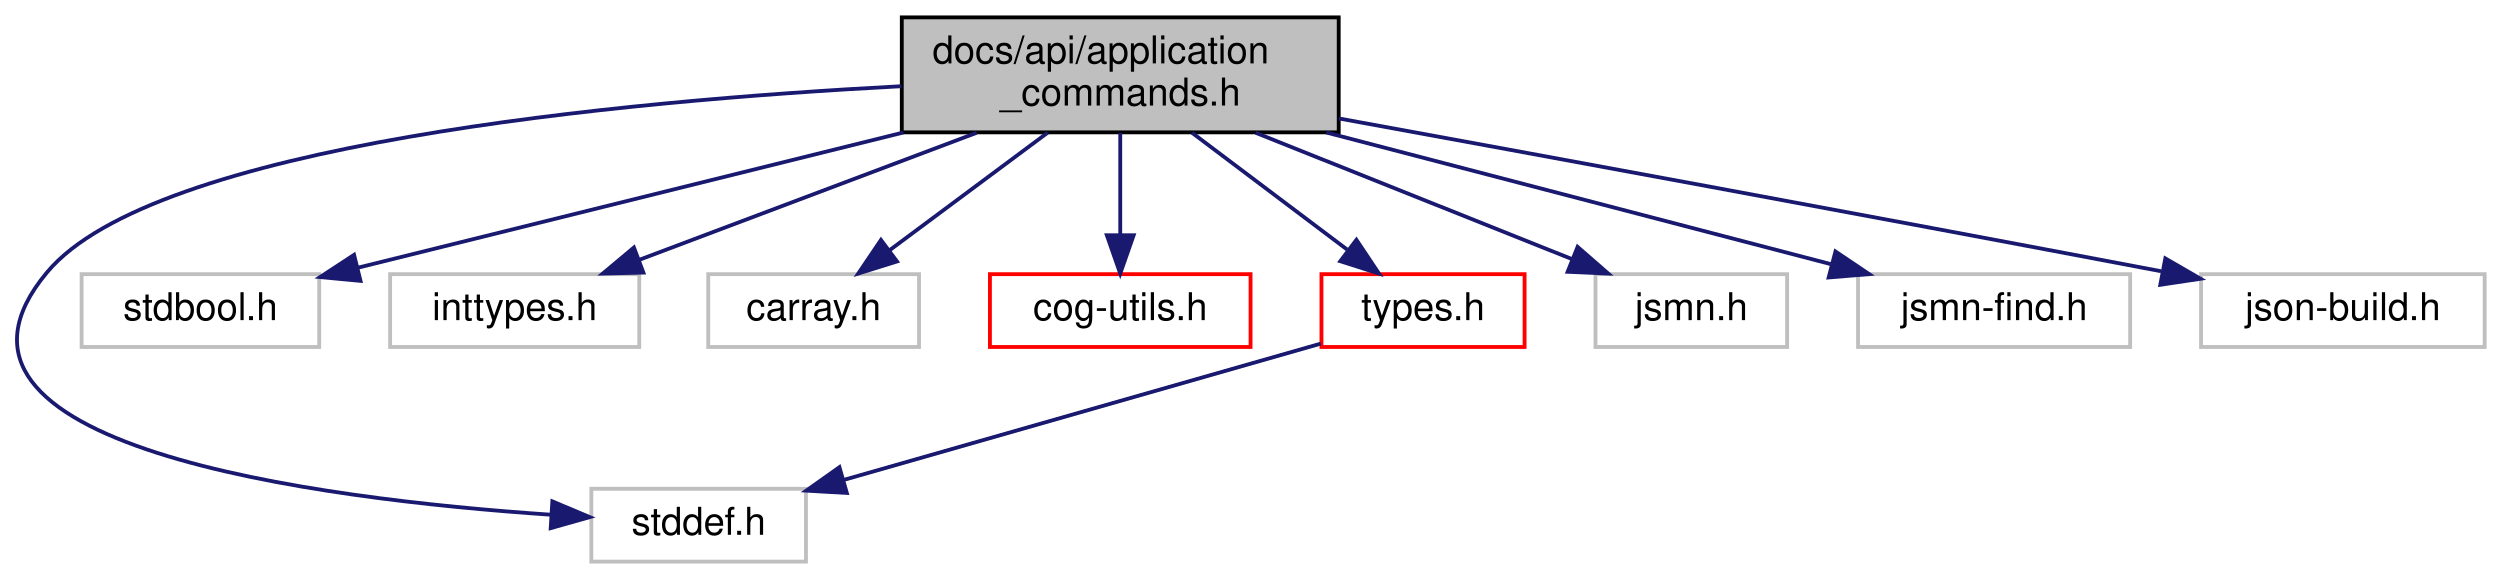
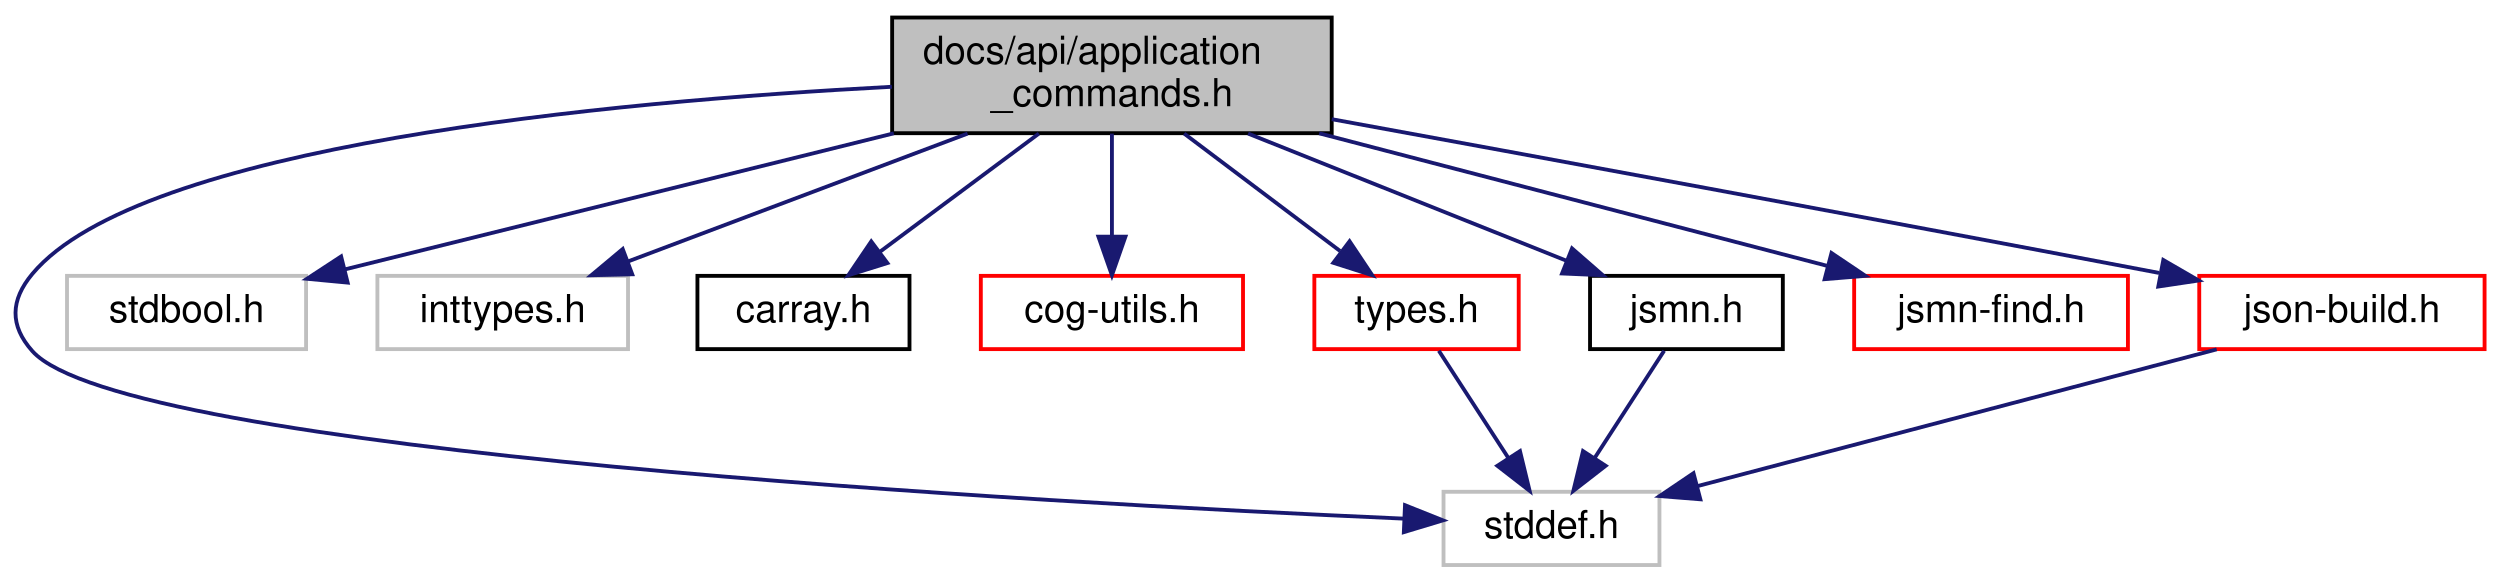
- <svg xmlns="http://www.w3.org/2000/svg" xmlns:xlink="http://www.w3.org/1999/xlink" width="652pt" height="151pt" viewBox="0.00 0.00 652.29 151.00">
+ <svg xmlns="http://www.w3.org/2000/svg" xmlns:xlink="http://www.w3.org/1999/xlink" width="648pt" height="151pt" viewBox="0.00 0.00 648.38 151.00">
  <g id="graph0" class="graph" transform="scale(1 1) rotate(0) translate(4 147)">
    <g id="node1" class="node">
      <g id="a_node1">
        <a xlink:title="Generated code.">
-           <polygon fill="#bfbfbf" stroke="black" points="231.29,-112.5 231.29,-142.5 345.29,-142.5 345.29,-112.5 231.29,-112.5" />
-           <text text-anchor="start" x="239.29" y="-130.5" font-family="Helvetica,sans-Serif" font-size="10.00">docs/api/application</text>
-           <text text-anchor="middle" x="288.29" y="-119.5" font-family="Helvetica,sans-Serif" font-size="10.00">_commands.h</text>
+           <polygon fill="#bfbfbf" stroke="black" points="227.38,-112.5 227.38,-142.5 341.38,-142.5 341.38,-112.5 227.38,-112.5" />
+           <text text-anchor="start" x="235.38" y="-130.5" font-family="Helvetica,sans-Serif" font-size="10.00">docs/api/application</text>
+           <text text-anchor="middle" x="284.38" y="-119.5" font-family="Helvetica,sans-Serif" font-size="10.00">_commands.h</text>
        </a>
      </g>
    </g>
    <g id="node2" class="node">
      <g id="a_node2">
        <a xlink:title=" ">
-           <polygon fill="none" stroke="#bfbfbf" points="150.29,-0.5 150.29,-19.5 206.29,-19.5 206.29,-0.5 150.29,-0.5" />
-           <text text-anchor="middle" x="178.29" y="-7.5" font-family="Helvetica,sans-Serif" font-size="10.00">stddef.h</text>
+           <polygon fill="none" stroke="#bfbfbf" points="370.38,-0.5 370.38,-19.5 426.38,-19.5 426.38,-0.5 370.38,-0.5" />
+           <text text-anchor="middle" x="398.38" y="-7.5" font-family="Helvetica,sans-Serif" font-size="10.00">stddef.h</text>
        </a>
      </g>
    </g>
    <g id="edge1" class="edge">
-       <path fill="none" stroke="midnightblue" d="M231.2,-124.54C157.71,-120.68 36.12,-109.31 8.29,-76 -29.64,-30.62 78.77,-16.85 139.81,-12.73" />
-       <polygon fill="midnightblue" stroke="midnightblue" points="140.12,-16.22 149.88,-12.11 139.69,-9.23 140.12,-16.22" />
+       <path fill="none" stroke="midnightblue" d="M227.3,-124.54C153.8,-120.68 32.22,-109.31 4.38,-76 -1.32,-69.18 -1.53,-62.63 4.38,-56 27.83,-29.72 265.5,-16.7 359.97,-12.54" />
+       <polygon fill="midnightblue" stroke="midnightblue" points="360.39,-16.02 370.23,-12.09 360.09,-9.03 360.39,-16.02" />
    </g>
    <g id="node3" class="node">
      <g id="a_node3">
        <a xlink:title=" ">
-           <polygon fill="none" stroke="#bfbfbf" points="17.29,-56.5 17.29,-75.5 79.29,-75.5 79.29,-56.5 17.29,-56.5" />
-           <text text-anchor="middle" x="48.29" y="-63.5" font-family="Helvetica,sans-Serif" font-size="10.00">stdbool.h</text>
+           <polygon fill="none" stroke="#bfbfbf" points="13.38,-56.5 13.38,-75.5 75.38,-75.5 75.38,-56.5 13.38,-56.5" />
+           <text text-anchor="middle" x="44.38" y="-63.5" font-family="Helvetica,sans-Serif" font-size="10.00">stdbool.h</text>
        </a>
      </g>
    </g>
    <g id="edge2" class="edge">
-       <path fill="none" stroke="midnightblue" d="M231.72,-112.47C187.99,-101.63 128.49,-86.88 89.27,-77.16" />
-       <polygon fill="midnightblue" stroke="midnightblue" points="90.06,-73.75 79.51,-74.74 88.38,-80.54 90.06,-73.75" />
+       <path fill="none" stroke="midnightblue" d="M227.81,-112.47C184.08,-101.63 124.59,-86.88 85.37,-77.16" />
+       <polygon fill="midnightblue" stroke="midnightblue" points="86.16,-73.75 75.61,-74.74 84.47,-80.54 86.16,-73.75" />
    </g>
    <g id="node4" class="node">
      <g id="a_node4">
        <a xlink:title=" ">
-           <polygon fill="none" stroke="#bfbfbf" points="97.79,-56.5 97.79,-75.5 162.79,-75.5 162.79,-56.5 97.79,-56.5" />
-           <text text-anchor="middle" x="130.29" y="-63.5" font-family="Helvetica,sans-Serif" font-size="10.00">inttypes.h</text>
+           <polygon fill="none" stroke="#bfbfbf" points="93.88,-56.5 93.88,-75.5 158.88,-75.5 158.88,-56.5 93.88,-56.5" />
+           <text text-anchor="middle" x="126.38" y="-63.5" font-family="Helvetica,sans-Serif" font-size="10.00">inttypes.h</text>
        </a>
      </g>
    </g>
    <g id="edge3" class="edge">
-       <path fill="none" stroke="midnightblue" d="M250.84,-112.4C224.1,-102.33 188.47,-88.91 162.89,-79.28" />
-       <polygon fill="midnightblue" stroke="midnightblue" points="163.87,-75.91 153.28,-75.66 161.4,-82.46 163.87,-75.91" />
+       <path fill="none" stroke="midnightblue" d="M246.94,-112.4C220.19,-102.33 184.56,-88.91 158.98,-79.28" />
+       <polygon fill="midnightblue" stroke="midnightblue" points="159.97,-75.91 149.37,-75.66 157.5,-82.46 159.97,-75.91" />
    </g>
    <g id="node5" class="node">
      <g id="a_node5">
-         <a xlink:title=" ">
-           <polygon fill="none" stroke="#bfbfbf" points="180.79,-56.5 180.79,-75.5 235.79,-75.5 235.79,-56.5 180.79,-56.5" />
-           <text text-anchor="middle" x="208.29" y="-63.5" font-family="Helvetica,sans-Serif" font-size="10.00">carray.h</text>
+         <a xlink:href="carray_8h_source.html" target="_top" xlink:title=" ">
+           <polygon fill="none" stroke="black" points="176.88,-56.5 176.88,-75.5 231.88,-75.5 231.88,-56.5 176.88,-56.5" />
+           <text text-anchor="middle" x="204.38" y="-63.5" font-family="Helvetica,sans-Serif" font-size="10.00">carray.h</text>
        </a>
      </g>
    </g>
    <g id="edge4" class="edge">
-       <path fill="none" stroke="midnightblue" d="M269.33,-112.4C256.87,-103.13 240.59,-91.03 227.98,-81.65" />
-       <polygon fill="midnightblue" stroke="midnightblue" points="230.04,-78.82 219.93,-75.66 225.86,-84.43 230.04,-78.82" />
+       <path fill="none" stroke="midnightblue" d="M265.43,-112.4C252.96,-103.13 236.69,-91.03 224.08,-81.65" />
+       <polygon fill="midnightblue" stroke="midnightblue" points="226.14,-78.82 216.02,-75.66 221.96,-84.43 226.14,-78.82" />
    </g>
    <g id="node6" class="node">
      <g id="a_node6">
        <a xlink:href="cog-utils_8h_source.html" target="_top" xlink:title=" ">
-           <polygon fill="none" stroke="red" points="254.29,-56.5 254.29,-75.5 322.29,-75.5 322.29,-56.5 254.29,-56.5" />
-           <text text-anchor="middle" x="288.29" y="-63.5" font-family="Helvetica,sans-Serif" font-size="10.00">cog-utils.h</text>
+           <polygon fill="none" stroke="red" points="250.38,-56.5 250.38,-75.5 318.38,-75.5 318.38,-56.5 250.38,-56.5" />
+           <text text-anchor="middle" x="284.38" y="-63.5" font-family="Helvetica,sans-Serif" font-size="10.00">cog-utils.h</text>
        </a>
      </g>
    </g>
    <g id="edge5" class="edge">
-       <path fill="none" stroke="midnightblue" d="M288.29,-112.4C288.29,-104.47 288.29,-94.46 288.29,-85.86" />
-       <polygon fill="midnightblue" stroke="midnightblue" points="291.79,-85.66 288.29,-75.66 284.79,-85.66 291.79,-85.66" />
+       <path fill="none" stroke="midnightblue" d="M284.38,-112.4C284.38,-104.47 284.38,-94.46 284.38,-85.86" />
+       <polygon fill="midnightblue" stroke="midnightblue" points="287.88,-85.66 284.38,-75.66 280.88,-85.66 287.88,-85.66" />
    </g>
    <g id="node7" class="node">
      <g id="a_node7">
        <a xlink:href="types_8h.html" target="_top" xlink:title=" ">
-           <polygon fill="none" stroke="red" points="340.79,-56.5 340.79,-75.5 393.79,-75.5 393.79,-56.5 340.79,-56.5" />
-           <text text-anchor="middle" x="367.29" y="-63.5" font-family="Helvetica,sans-Serif" font-size="10.00">types.h</text>
+           <polygon fill="none" stroke="red" points="336.88,-56.5 336.88,-75.5 389.88,-75.5 389.88,-56.5 336.88,-56.5" />
+           <text text-anchor="middle" x="363.38" y="-63.5" font-family="Helvetica,sans-Serif" font-size="10.00">types.h</text>
        </a>
      </g>
    </g>
    <g id="edge6" class="edge">
-       <path fill="none" stroke="midnightblue" d="M307.01,-112.4C319.2,-103.22 335.08,-91.26 347.48,-81.92" />
-       <polygon fill="midnightblue" stroke="midnightblue" points="349.91,-84.47 355.79,-75.66 345.7,-78.88 349.91,-84.47" />
+       <path fill="none" stroke="midnightblue" d="M303.11,-112.4C315.3,-103.22 331.18,-91.26 343.58,-81.92" />
+       <polygon fill="midnightblue" stroke="midnightblue" points="346.01,-84.47 351.89,-75.66 341.8,-78.88 346.01,-84.47" />
    </g>
    <g id="node8" class="node">
      <g id="a_node8">
-         <a xlink:title=" ">
-           <polygon fill="none" stroke="#bfbfbf" points="412.29,-56.5 412.29,-75.5 462.29,-75.5 462.29,-56.5 412.29,-56.5" />
-           <text text-anchor="middle" x="437.29" y="-63.5" font-family="Helvetica,sans-Serif" font-size="10.00">jsmn.h</text>
+         <a xlink:href="jsmn_8h_source.html" target="_top" xlink:title=" ">
+           <polygon fill="none" stroke="black" points="408.38,-56.5 408.38,-75.5 458.38,-75.5 458.38,-56.5 408.38,-56.5" />
+           <text text-anchor="middle" x="433.38" y="-63.5" font-family="Helvetica,sans-Serif" font-size="10.00">jsmn.h</text>
        </a>
      </g>
    </g>
    <g id="edge8" class="edge">
-       <path fill="none" stroke="midnightblue" d="M323.6,-112.4C348.71,-102.37 382.13,-89.03 406.22,-79.4" />
-       <polygon fill="midnightblue" stroke="midnightblue" points="407.62,-82.62 415.61,-75.66 405.02,-76.12 407.62,-82.62" />
+       <path fill="none" stroke="midnightblue" d="M319.7,-112.4C344.81,-102.37 378.22,-89.03 402.32,-79.4" />
+       <polygon fill="midnightblue" stroke="midnightblue" points="403.71,-82.62 411.7,-75.66 401.12,-76.12 403.71,-82.62" />
    </g>
    <g id="node9" class="node">
      <g id="a_node9">
-         <a xlink:title=" ">
-           <polygon fill="none" stroke="#bfbfbf" points="480.79,-56.5 480.79,-75.5 551.79,-75.5 551.79,-56.5 480.79,-56.5" />
-           <text text-anchor="middle" x="516.29" y="-63.5" font-family="Helvetica,sans-Serif" font-size="10.00">jsmn-find.h</text>
-         </a>
-       </g>
-     </g>
-     <g id="edge9" class="edge">
-       <path fill="none" stroke="midnightblue" d="M342.03,-112.47C382.23,-101.99 436.44,-87.84 473.67,-78.12" />
-       <polygon fill="midnightblue" stroke="midnightblue" points="474.9,-81.42 483.69,-75.51 473.13,-74.64 474.9,-81.42" />
-     </g>
-     <g id="node10" class="node">
-       <g id="a_node10">
-         <a xlink:title=" ">
-           <polygon fill="none" stroke="#bfbfbf" points="570.29,-56.5 570.29,-75.5 644.29,-75.5 644.29,-56.5 570.29,-56.5" />
-           <text text-anchor="middle" x="607.29" y="-63.5" font-family="Helvetica,sans-Serif" font-size="10.00">json-build.h</text>
+         <a xlink:href="jsmn-find_8h_source.html" target="_top" xlink:title=" ">
+           <polygon fill="none" stroke="red" points="476.88,-56.5 476.88,-75.5 547.88,-75.5 547.88,-56.5 476.88,-56.5" />
+           <text text-anchor="middle" x="512.38" y="-63.5" font-family="Helvetica,sans-Serif" font-size="10.00">jsmn-find.h</text>
        </a>
      </g>
    </g>
    <g id="edge10" class="edge">
-       <path fill="none" stroke="midnightblue" d="M345.31,-116.13C398.3,-106.45 479.7,-91.48 559.86,-76.26" />
-       <polygon fill="midnightblue" stroke="midnightblue" points="560.97,-79.61 570.14,-74.3 559.66,-72.73 560.97,-79.61" />
+       <path fill="none" stroke="midnightblue" d="M338.13,-112.47C378.32,-101.99 432.54,-87.84 469.77,-78.12" />
+       <polygon fill="midnightblue" stroke="midnightblue" points="471,-81.42 479.79,-75.51 469.23,-74.64 471,-81.42" />
+     </g>
+     <g id="node10" class="node">
+       <g id="a_node10">
+         <a xlink:href="json-build_8h_source.html" target="_top" xlink:title=" ">
+           <polygon fill="none" stroke="red" points="566.38,-56.5 566.38,-75.5 640.38,-75.5 640.38,-56.5 566.38,-56.5" />
+           <text text-anchor="middle" x="603.38" y="-63.5" font-family="Helvetica,sans-Serif" font-size="10.00">json-build.h</text>
+         </a>
+       </g>
+     </g>
+     <g id="edge11" class="edge">
+       <path fill="none" stroke="midnightblue" d="M341.41,-116.13C394.39,-106.45 475.79,-91.48 555.96,-76.26" />
+       <polygon fill="midnightblue" stroke="midnightblue" points="557.06,-79.61 566.23,-74.3 555.76,-72.73 557.06,-79.61" />
    </g>
    <g id="edge7" class="edge">
-       <path fill="none" stroke="midnightblue" d="M340.61,-57.38C308.15,-48.1 253.12,-32.38 216.25,-21.85" />
-       <polygon fill="midnightblue" stroke="midnightblue" points="216.95,-18.41 206.37,-19.02 215.02,-25.14 216.95,-18.41" />
+       <path fill="none" stroke="midnightblue" d="M369.16,-56.08C374.06,-48.53 381.21,-37.49 387.22,-28.23" />
+       <polygon fill="midnightblue" stroke="midnightblue" points="390.21,-30.05 392.71,-19.75 384.34,-26.24 390.21,-30.05" />
+     </g>
+     <g id="edge9" class="edge">
+       <path fill="none" stroke="midnightblue" d="M427.6,-56.08C422.71,-48.53 415.56,-37.49 409.55,-28.23" />
+       <polygon fill="midnightblue" stroke="midnightblue" points="412.43,-26.24 404.06,-19.75 406.56,-30.05 412.43,-26.24" />
+     </g>
+     <g id="edge12" class="edge">
+       <path fill="none" stroke="midnightblue" d="M570.9,-56.44C534.32,-46.81 474.94,-31.17 436.27,-20.98" />
+       <polygon fill="midnightblue" stroke="midnightblue" points="436.99,-17.55 426.43,-18.39 435.21,-24.32 436.99,-17.55" />
    </g>
  </g>
</svg>
